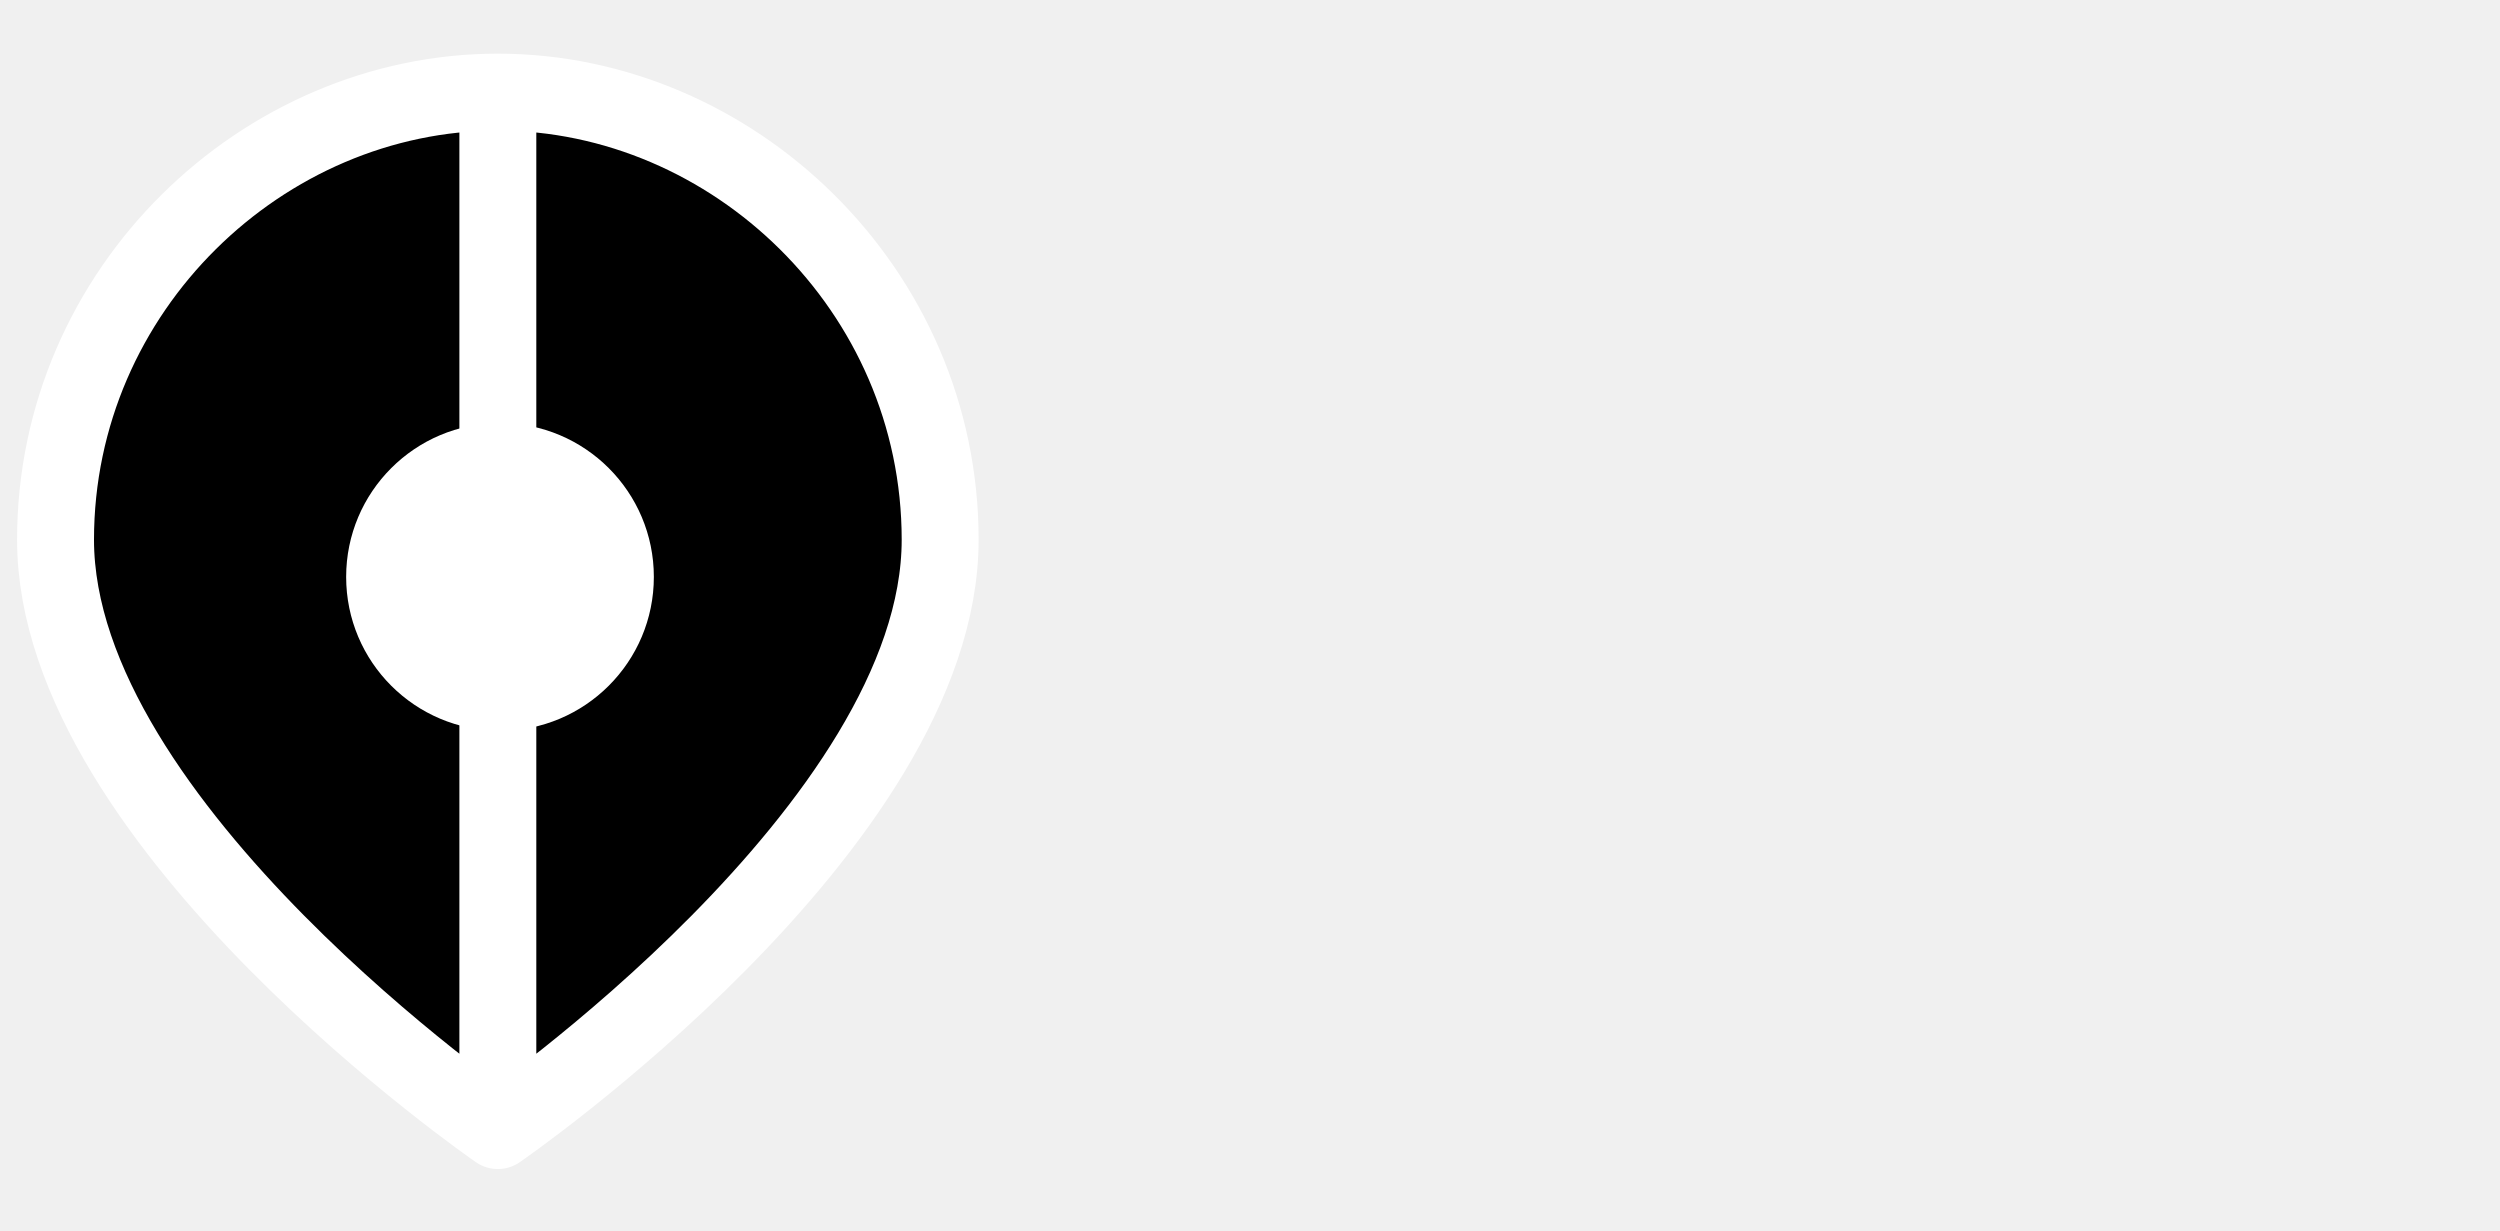
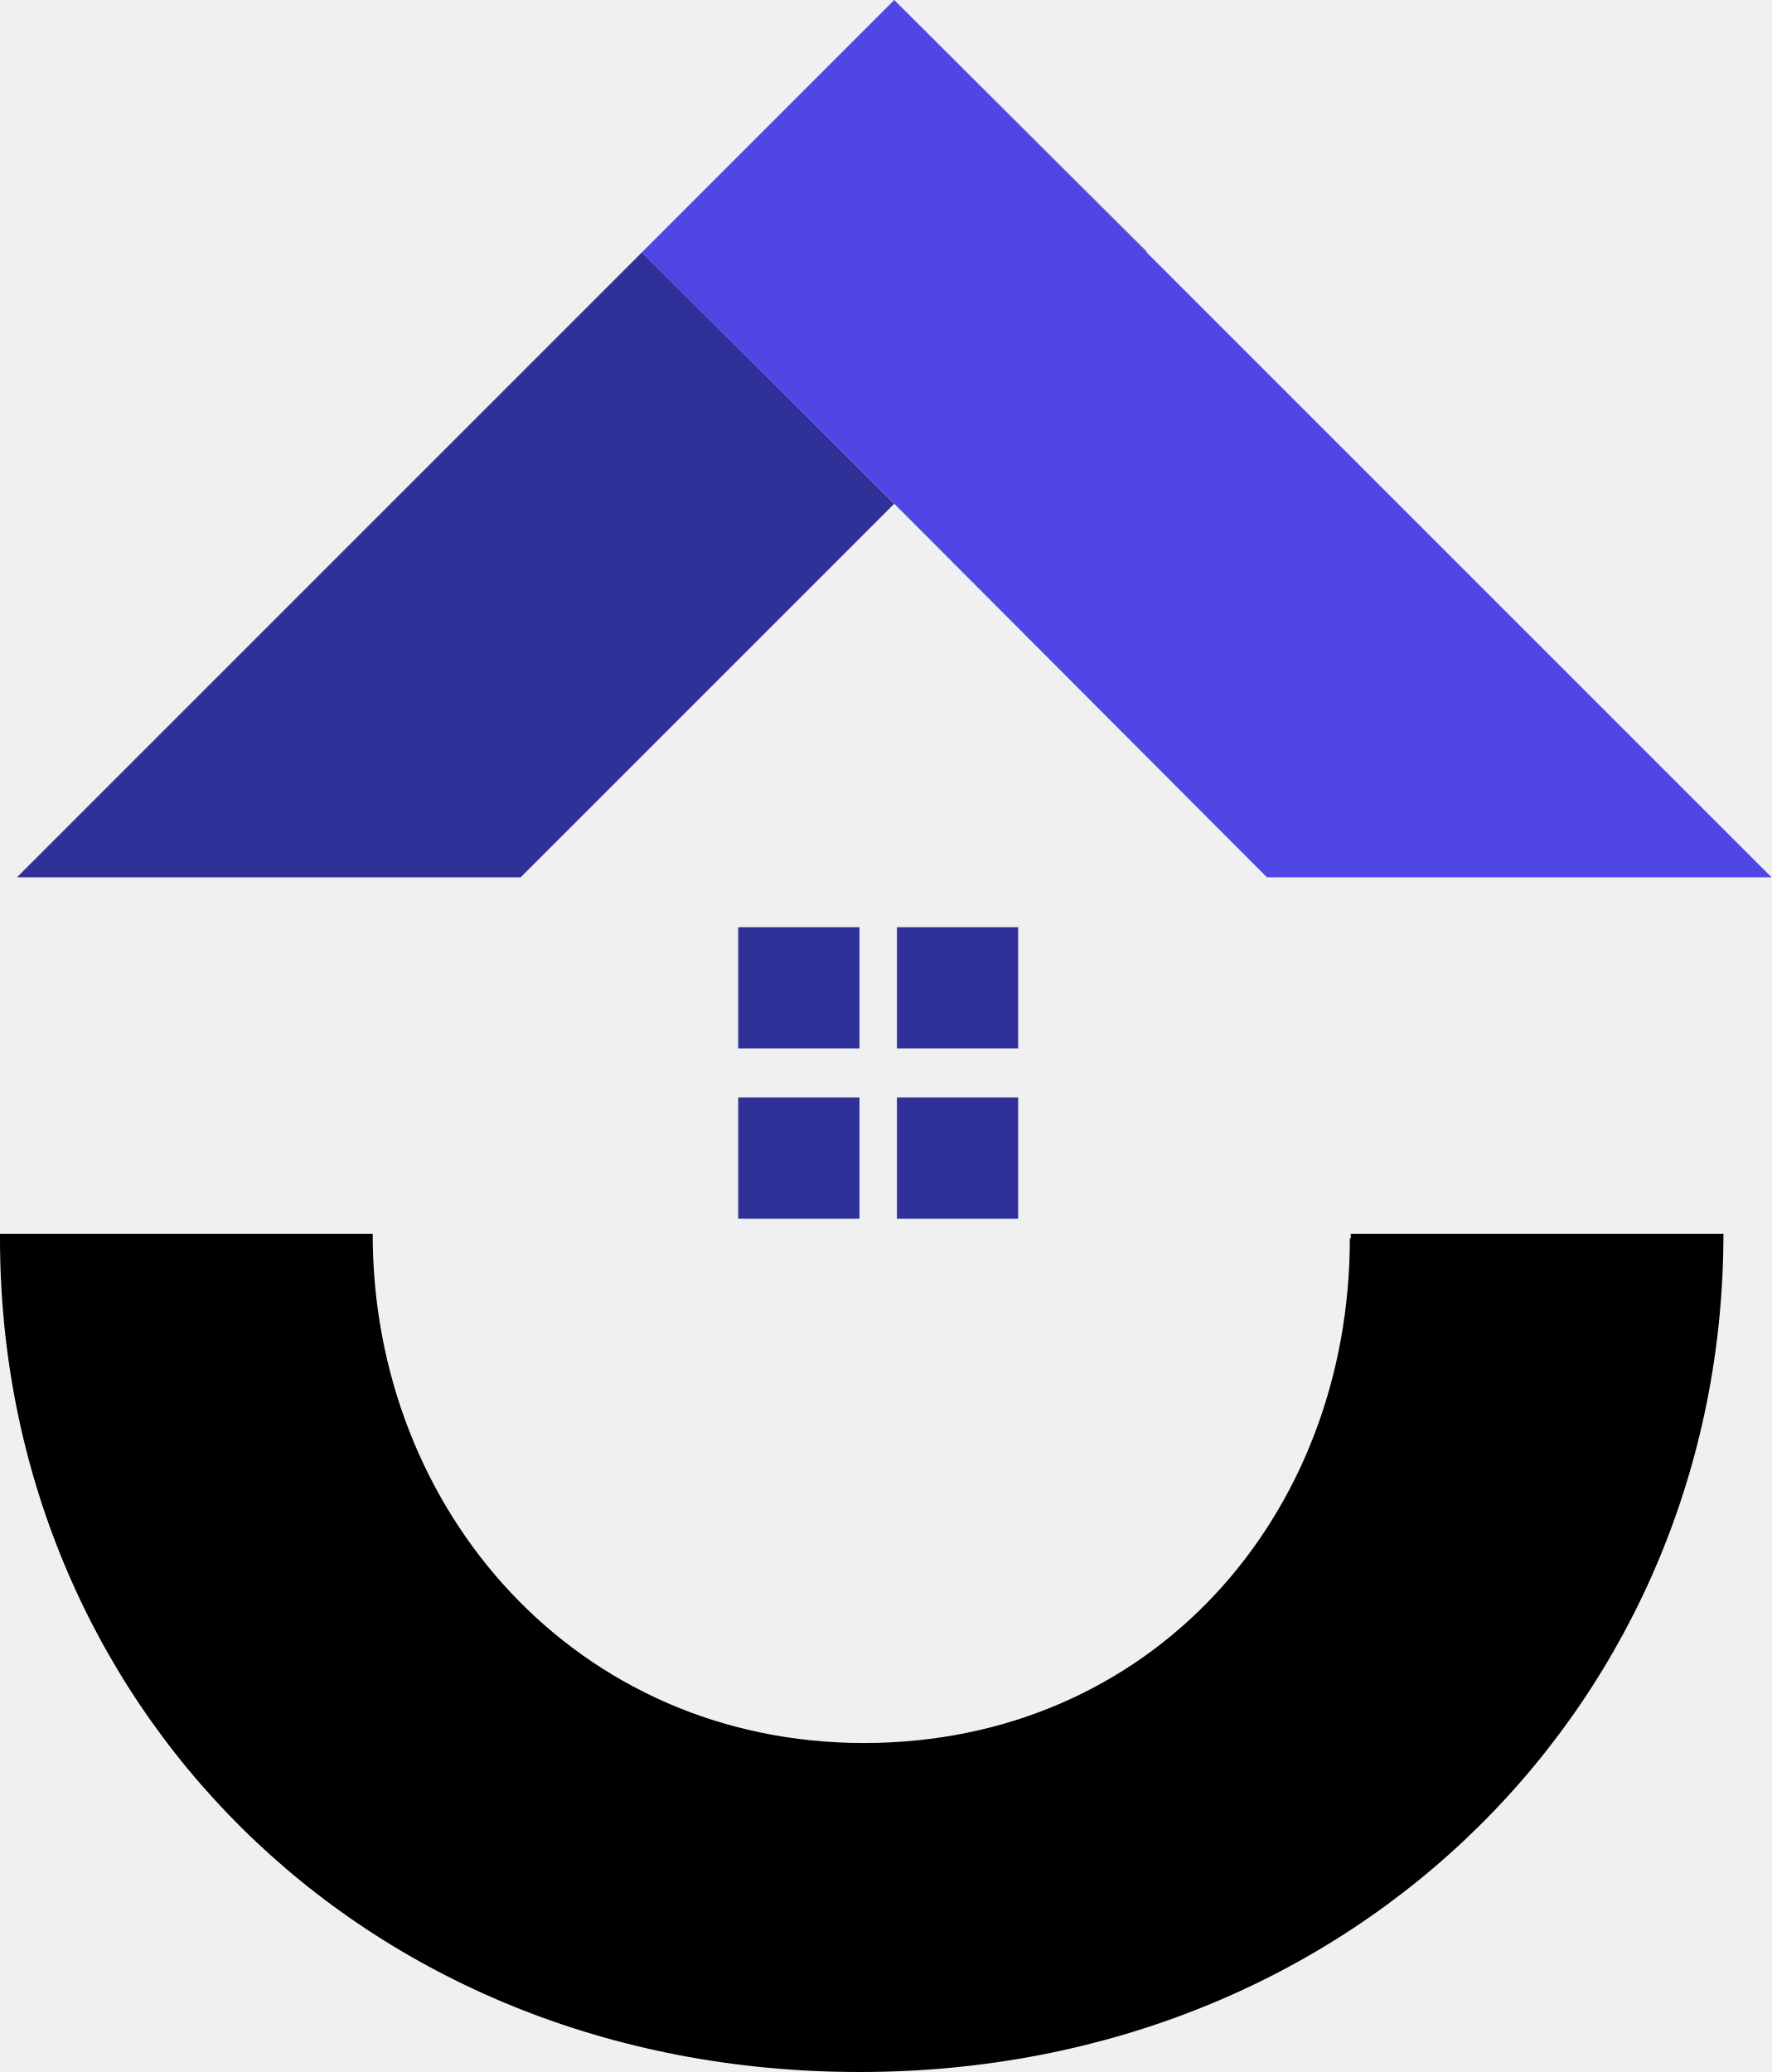
- <svg xmlns="http://www.w3.org/2000/svg" class="w-full block dark:hidden" viewBox="0 0 65 32" fill="none">
-   <path d="M24.444 14.033C24.444 21.481 12.944 29.395 12.944 29.395C12.944 29.395 1.444 21.481 1.444 14.033C1.444 7.515 6.847 2.395 12.944 2.395C19.042 2.395 24.444 7.515 24.444 14.033Z" fill="currentColor" />
-   <path d="M12.944 29.395C12.944 29.395 24.444 21.481 24.444 14.033C24.444 7.515 19.042 2.395 12.944 2.395C6.847 2.395 1.444 7.515 1.444 14.033C1.444 21.481 12.944 29.395 12.944 29.395ZM12.944 29.395V2.681" stroke="white" stroke-width="2" stroke-linecap="round" stroke-linejoin="round" />
-   <circle cx="13" cy="15" r="4" fill="white" />
+ <svg xmlns="http://www.w3.org/2000/svg" id="Layer_1" data-name="Layer 1" viewBox="0 0 198.7 232.4">
+   <defs>
+     <style>.cls-1{fill:#303099;}.cls-2{fill:#4f46e5;}</style>
+   </defs>
+   <path d="M393.9,293.8c0,31.2-22.3,56.6-54.5,56.6s-55.1-26-55.1-57.1H242.5v.5c0,51.7,40.2,93.5,96.4,93.5s96.9-42.3,96.9-94H394v.5Z" transform="translate(-242.5 -154.9)" />
+   <polygon class="cls-1" points="100.3 56.5 72 28.3 100.3 0 128.6 28.3 128.6 28.2 100.3 0 1.9 98.4 58.4 98.4 100.3 56.5" />
+   <polygon class="cls-2" points="72 28.3 100.3 56.5 142.1 98.4 198.7 98.4 128.6 28.3 100.3 0 72 28.3" />
+   <rect class="cls-1" x="82.8" y="104" width="13.6" height="13.6" />
+   <rect class="cls-1" x="100.6" y="104" width="13.6" height="13.6" />
+   <rect class="cls-1" x="82.8" y="123.1" width="13.6" height="13.6" />
+   <rect class="cls-1" x="100.6" y="123.1" width="13.6" height="13.6" />
</svg>
